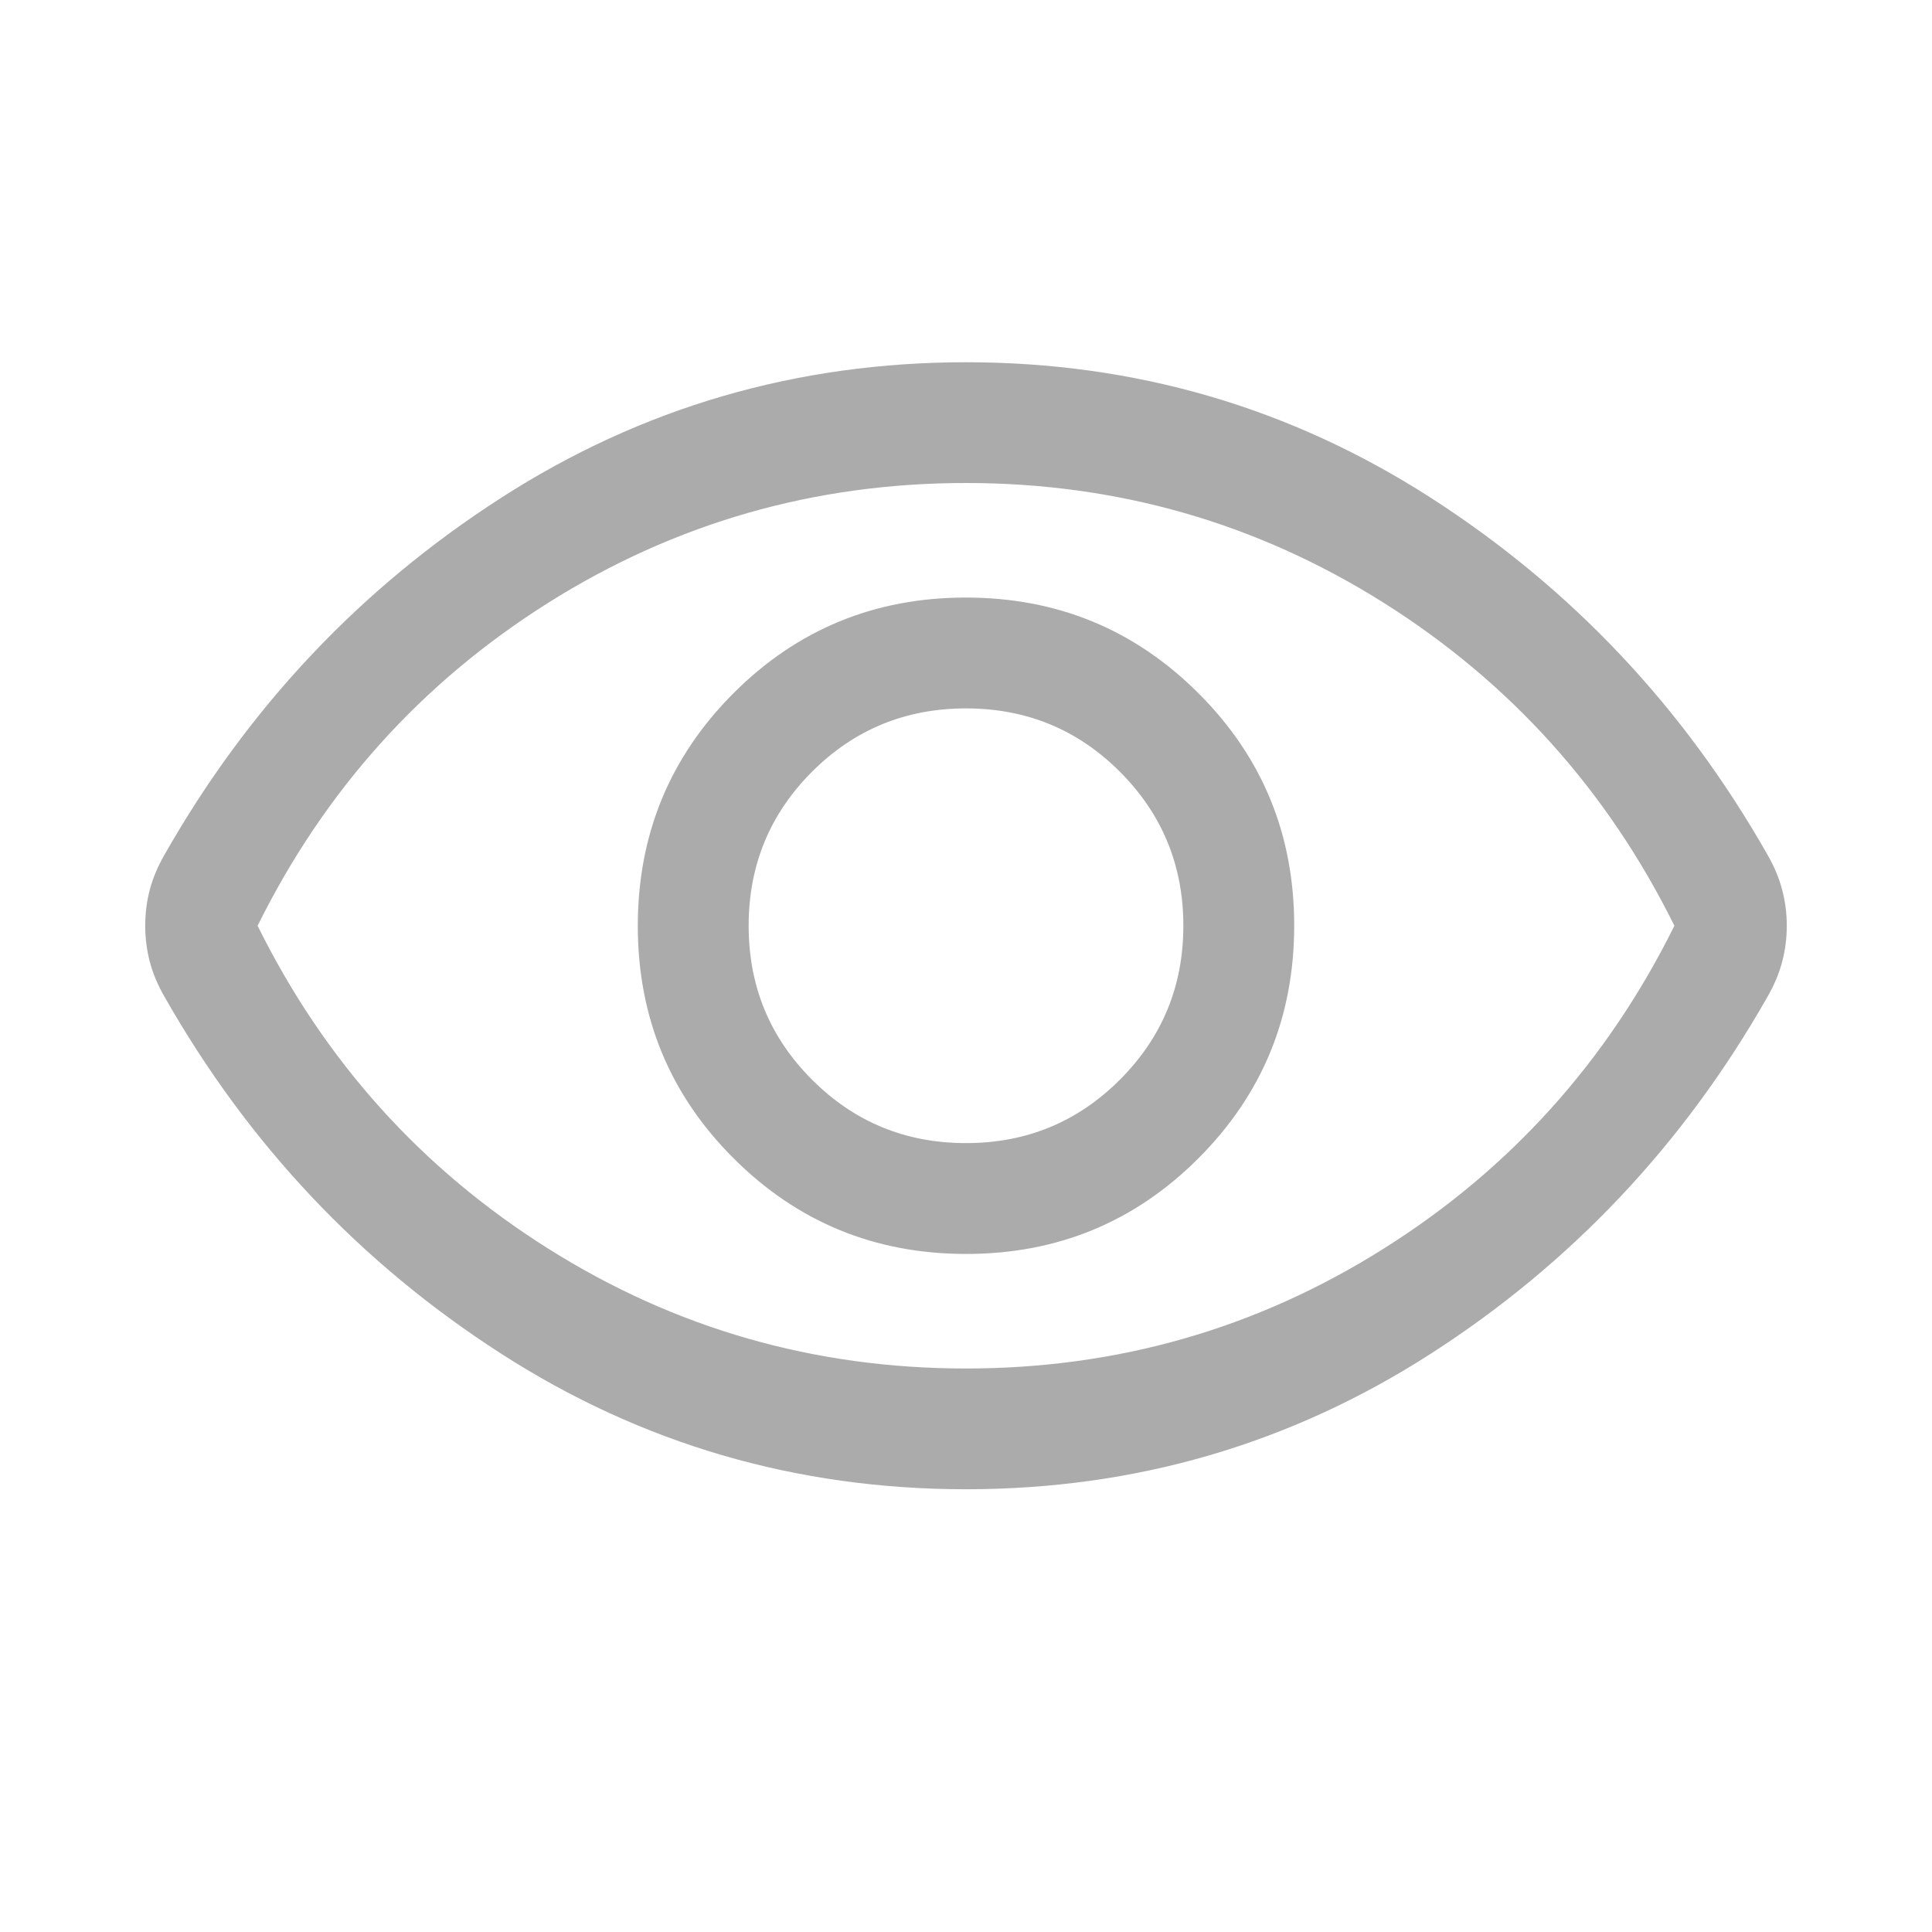
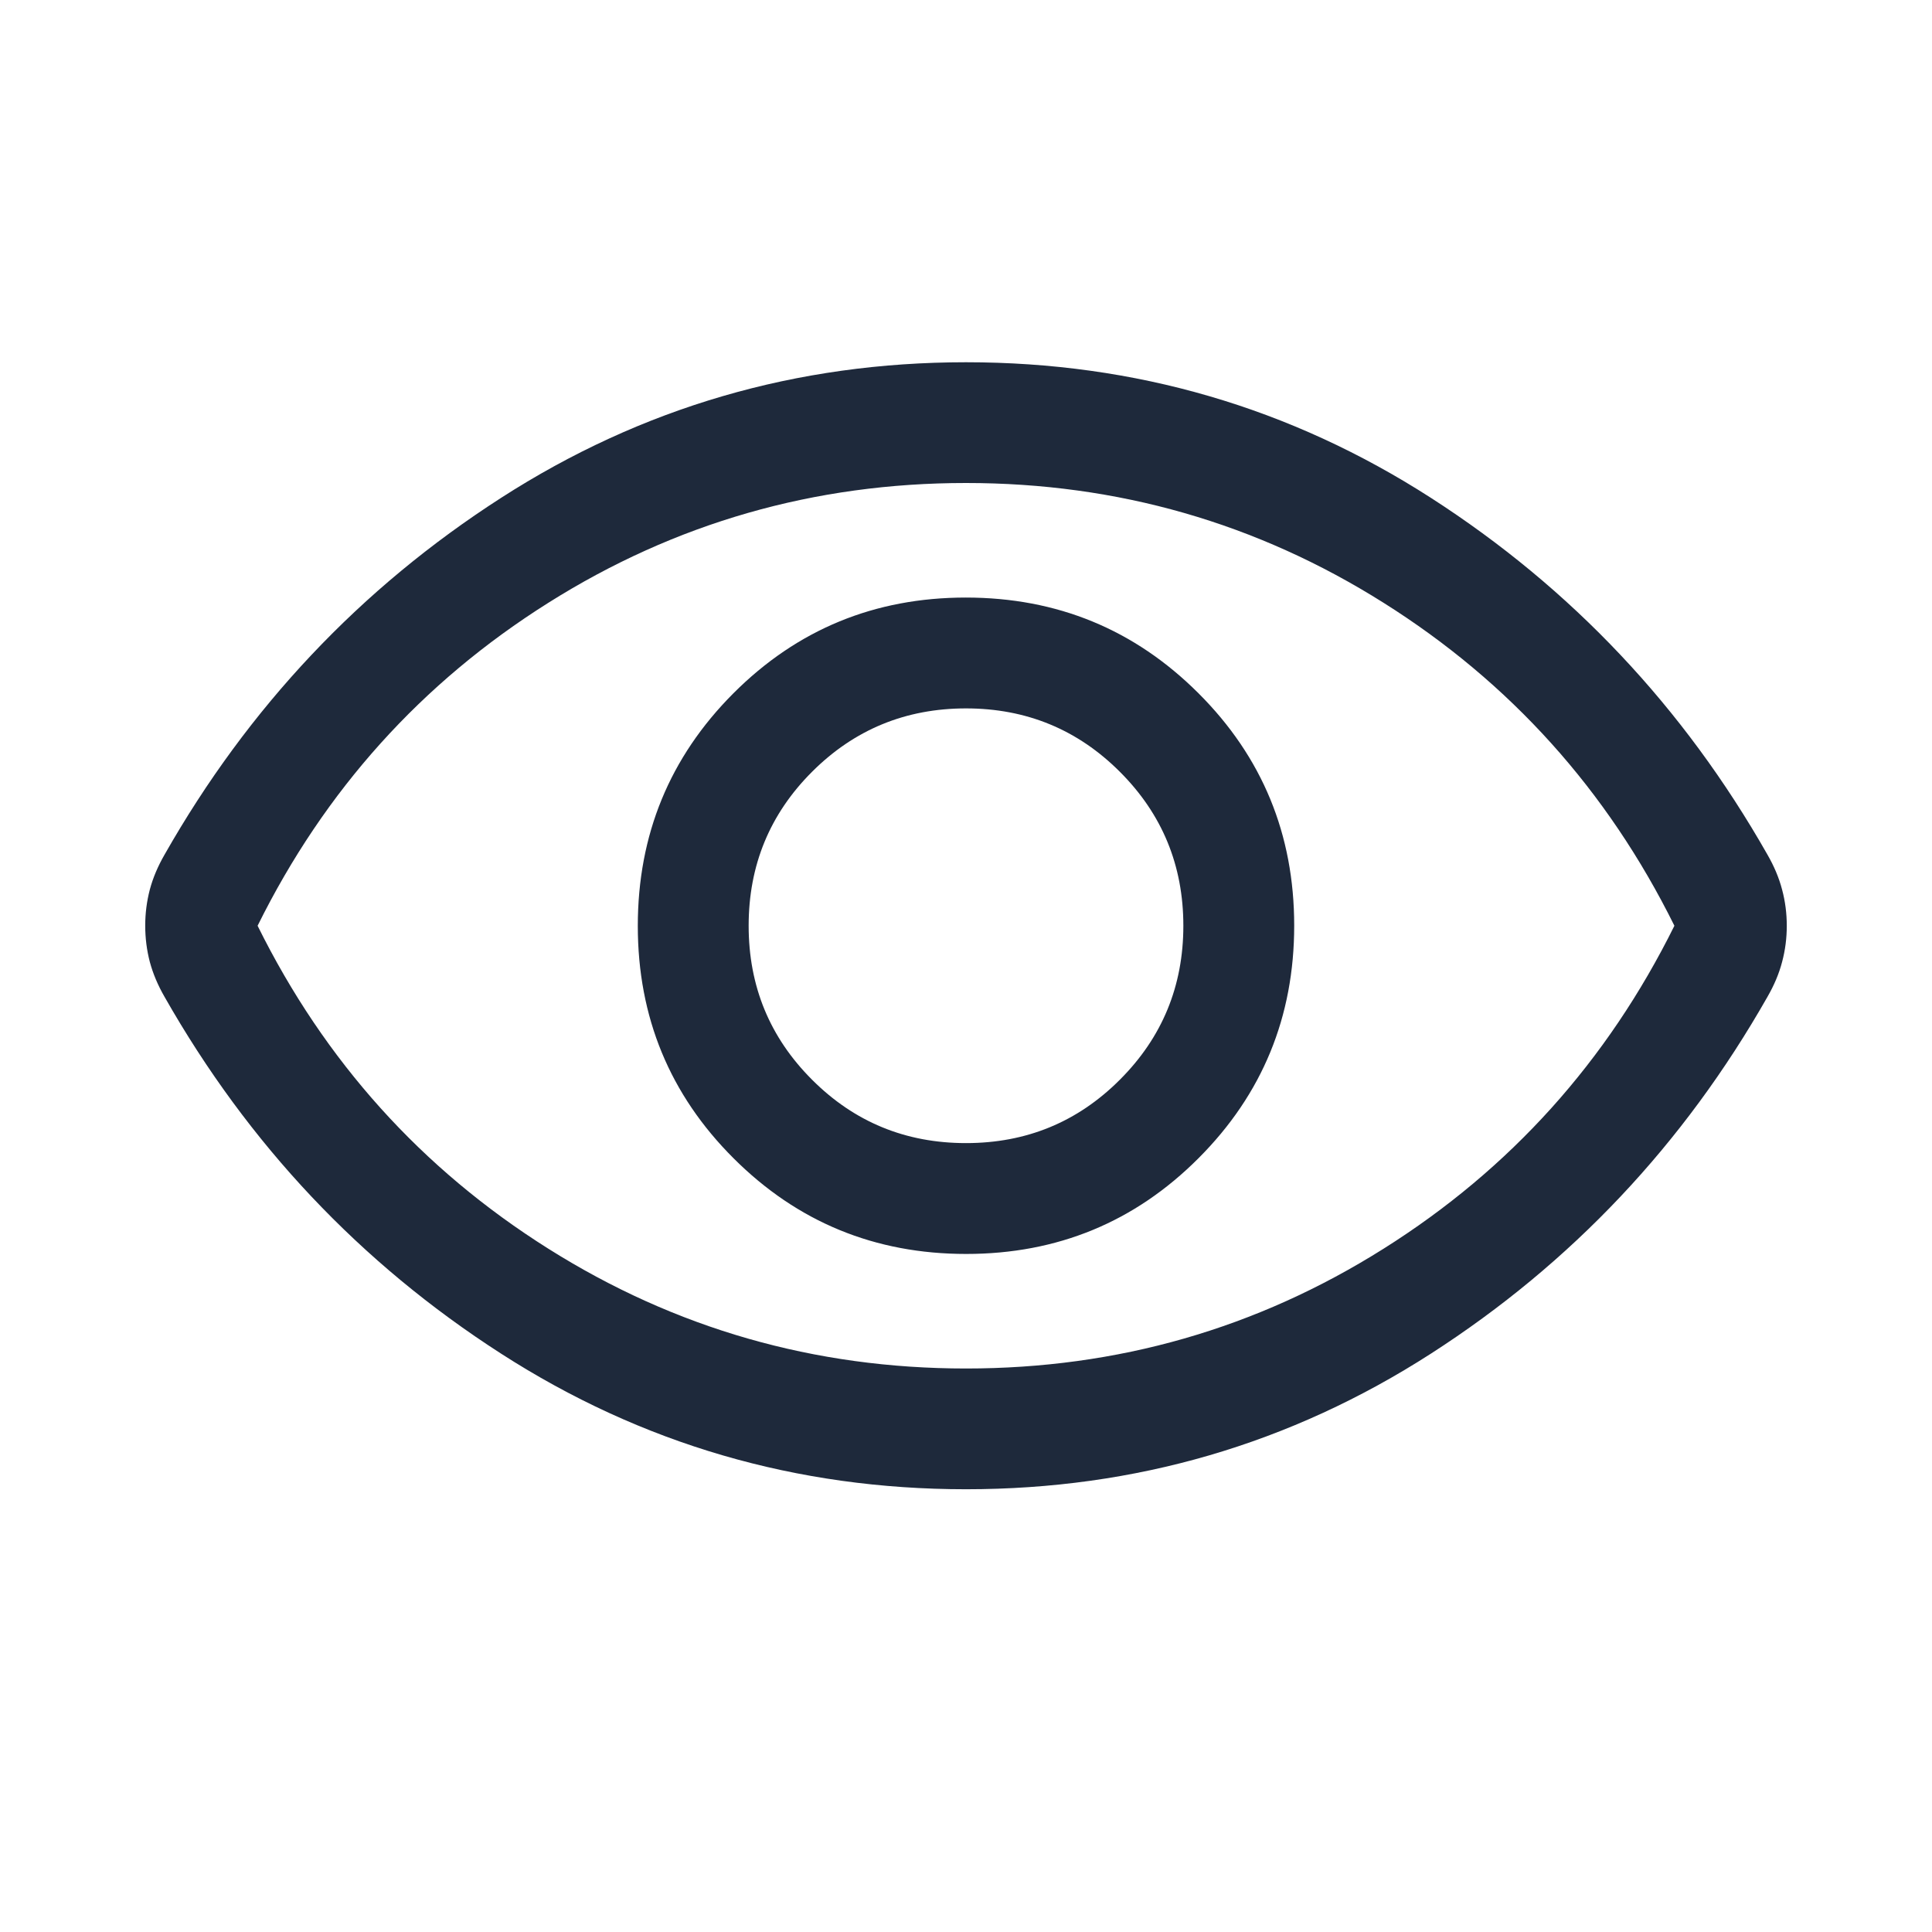
<svg xmlns="http://www.w3.org/2000/svg" width="24" height="24" viewBox="0 0 24 24" fill="none">
-   <path d="M12.002 15.577C13.135 15.577 14.098 15.18 14.889 14.387C15.681 13.594 16.077 12.631 16.077 11.498C16.077 10.365 15.68 9.402 14.887 8.611C14.094 7.819 13.131 7.423 11.998 7.423C10.864 7.423 9.902 7.82 9.11 8.613C8.319 9.406 7.923 10.369 7.923 11.502C7.923 12.635 8.32 13.598 9.113 14.389C9.906 15.181 10.869 15.577 12.002 15.577ZM12 14.2C11.25 14.2 10.612 13.938 10.087 13.412C9.562 12.887 9.3 12.25 9.3 11.5C9.3 10.75 9.562 10.113 10.087 9.587C10.612 9.062 11.25 8.8 12 8.8C12.75 8.8 13.387 9.062 13.912 9.587C14.437 10.113 14.7 10.75 14.7 11.5C14.7 12.25 14.437 12.887 13.912 13.412C13.387 13.938 12.75 14.2 12 14.2ZM12 18.5C9.895 18.5 7.969 17.938 6.224 16.815C4.478 15.692 3.085 14.215 2.044 12.383C1.961 12.239 1.9 12.094 1.861 11.948C1.823 11.803 1.804 11.653 1.804 11.499C1.804 11.346 1.823 11.197 1.861 11.051C1.9 10.905 1.961 10.761 2.044 10.617C3.085 8.785 4.478 7.308 6.224 6.185C7.969 5.062 9.895 4.5 12 4.5C14.105 4.5 16.03 5.062 17.776 6.185C19.521 7.308 20.915 8.785 21.956 10.617C22.039 10.761 22.1 10.906 22.138 11.051C22.177 11.197 22.196 11.347 22.196 11.501C22.196 11.654 22.177 11.803 22.138 11.949C22.1 12.095 22.039 12.239 21.956 12.383C20.915 14.215 19.521 15.692 17.776 16.815C16.03 17.938 14.105 18.5 12 18.5ZM12 17C13.883 17 15.612 16.504 17.187 15.512C18.762 14.521 19.966 13.183 20.8 11.5C19.966 9.817 18.762 8.479 17.187 7.487C15.612 6.496 13.883 6 12 6C10.117 6 8.387 6.496 6.812 7.487C5.237 8.479 4.033 9.817 3.2 11.5C4.033 13.183 5.237 14.521 6.812 15.512C8.387 16.504 10.117 17 12 17Z" fill="#ABABAB" />
+   <path d="M12.002 15.577C13.135 15.577 14.098 15.18 14.889 14.387C15.681 13.594 16.077 12.631 16.077 11.498C16.077 10.365 15.68 9.402 14.887 8.611C14.094 7.819 13.131 7.423 11.998 7.423C10.864 7.423 9.902 7.82 9.11 8.613C8.319 9.406 7.923 10.369 7.923 11.502C7.923 12.635 8.32 13.598 9.113 14.389C9.906 15.181 10.869 15.577 12.002 15.577ZM12 14.2C11.25 14.2 10.612 13.938 10.087 13.412C9.562 12.887 9.3 12.25 9.3 11.5C9.3 10.75 9.562 10.113 10.087 9.588C10.612 9.063 11.25 8.8 12 8.8C12.75 8.8 13.387 9.063 13.912 9.588C14.437 10.113 14.7 10.75 14.7 11.5C14.7 12.25 14.437 12.887 13.912 13.412C13.387 13.938 12.75 14.2 12 14.2ZM12 18.5C9.895 18.5 7.969 17.938 6.224 16.815C4.478 15.692 3.085 14.215 2.044 12.383C1.961 12.239 1.9 12.094 1.861 11.949C1.823 11.803 1.804 11.653 1.804 11.499C1.804 11.346 1.823 11.197 1.861 11.051C1.9 10.905 1.961 10.761 2.044 10.617C3.085 8.785 4.478 7.308 6.224 6.185C7.969 5.062 9.895 4.5 12 4.5C14.105 4.5 16.03 5.062 17.776 6.185C19.521 7.308 20.915 8.785 21.956 10.617C22.039 10.761 22.1 10.906 22.138 11.052C22.177 11.197 22.196 11.347 22.196 11.501C22.196 11.654 22.177 11.803 22.138 11.949C22.1 12.095 22.039 12.239 21.956 12.383C20.915 14.215 19.521 15.692 17.776 16.815C16.03 17.938 14.105 18.5 12 18.5ZM12 17C13.883 17 15.612 16.504 17.187 15.512C18.762 14.521 19.966 13.183 20.8 11.5C19.966 9.817 18.762 8.479 17.187 7.488C15.612 6.496 13.883 6 12 6C10.117 6 8.387 6.496 6.812 7.488C5.237 8.479 4.033 9.817 3.2 11.5C4.033 13.183 5.237 14.521 6.812 15.512C8.387 16.504 10.117 17 12 17Z" fill="#1E293B" />
</svg>
